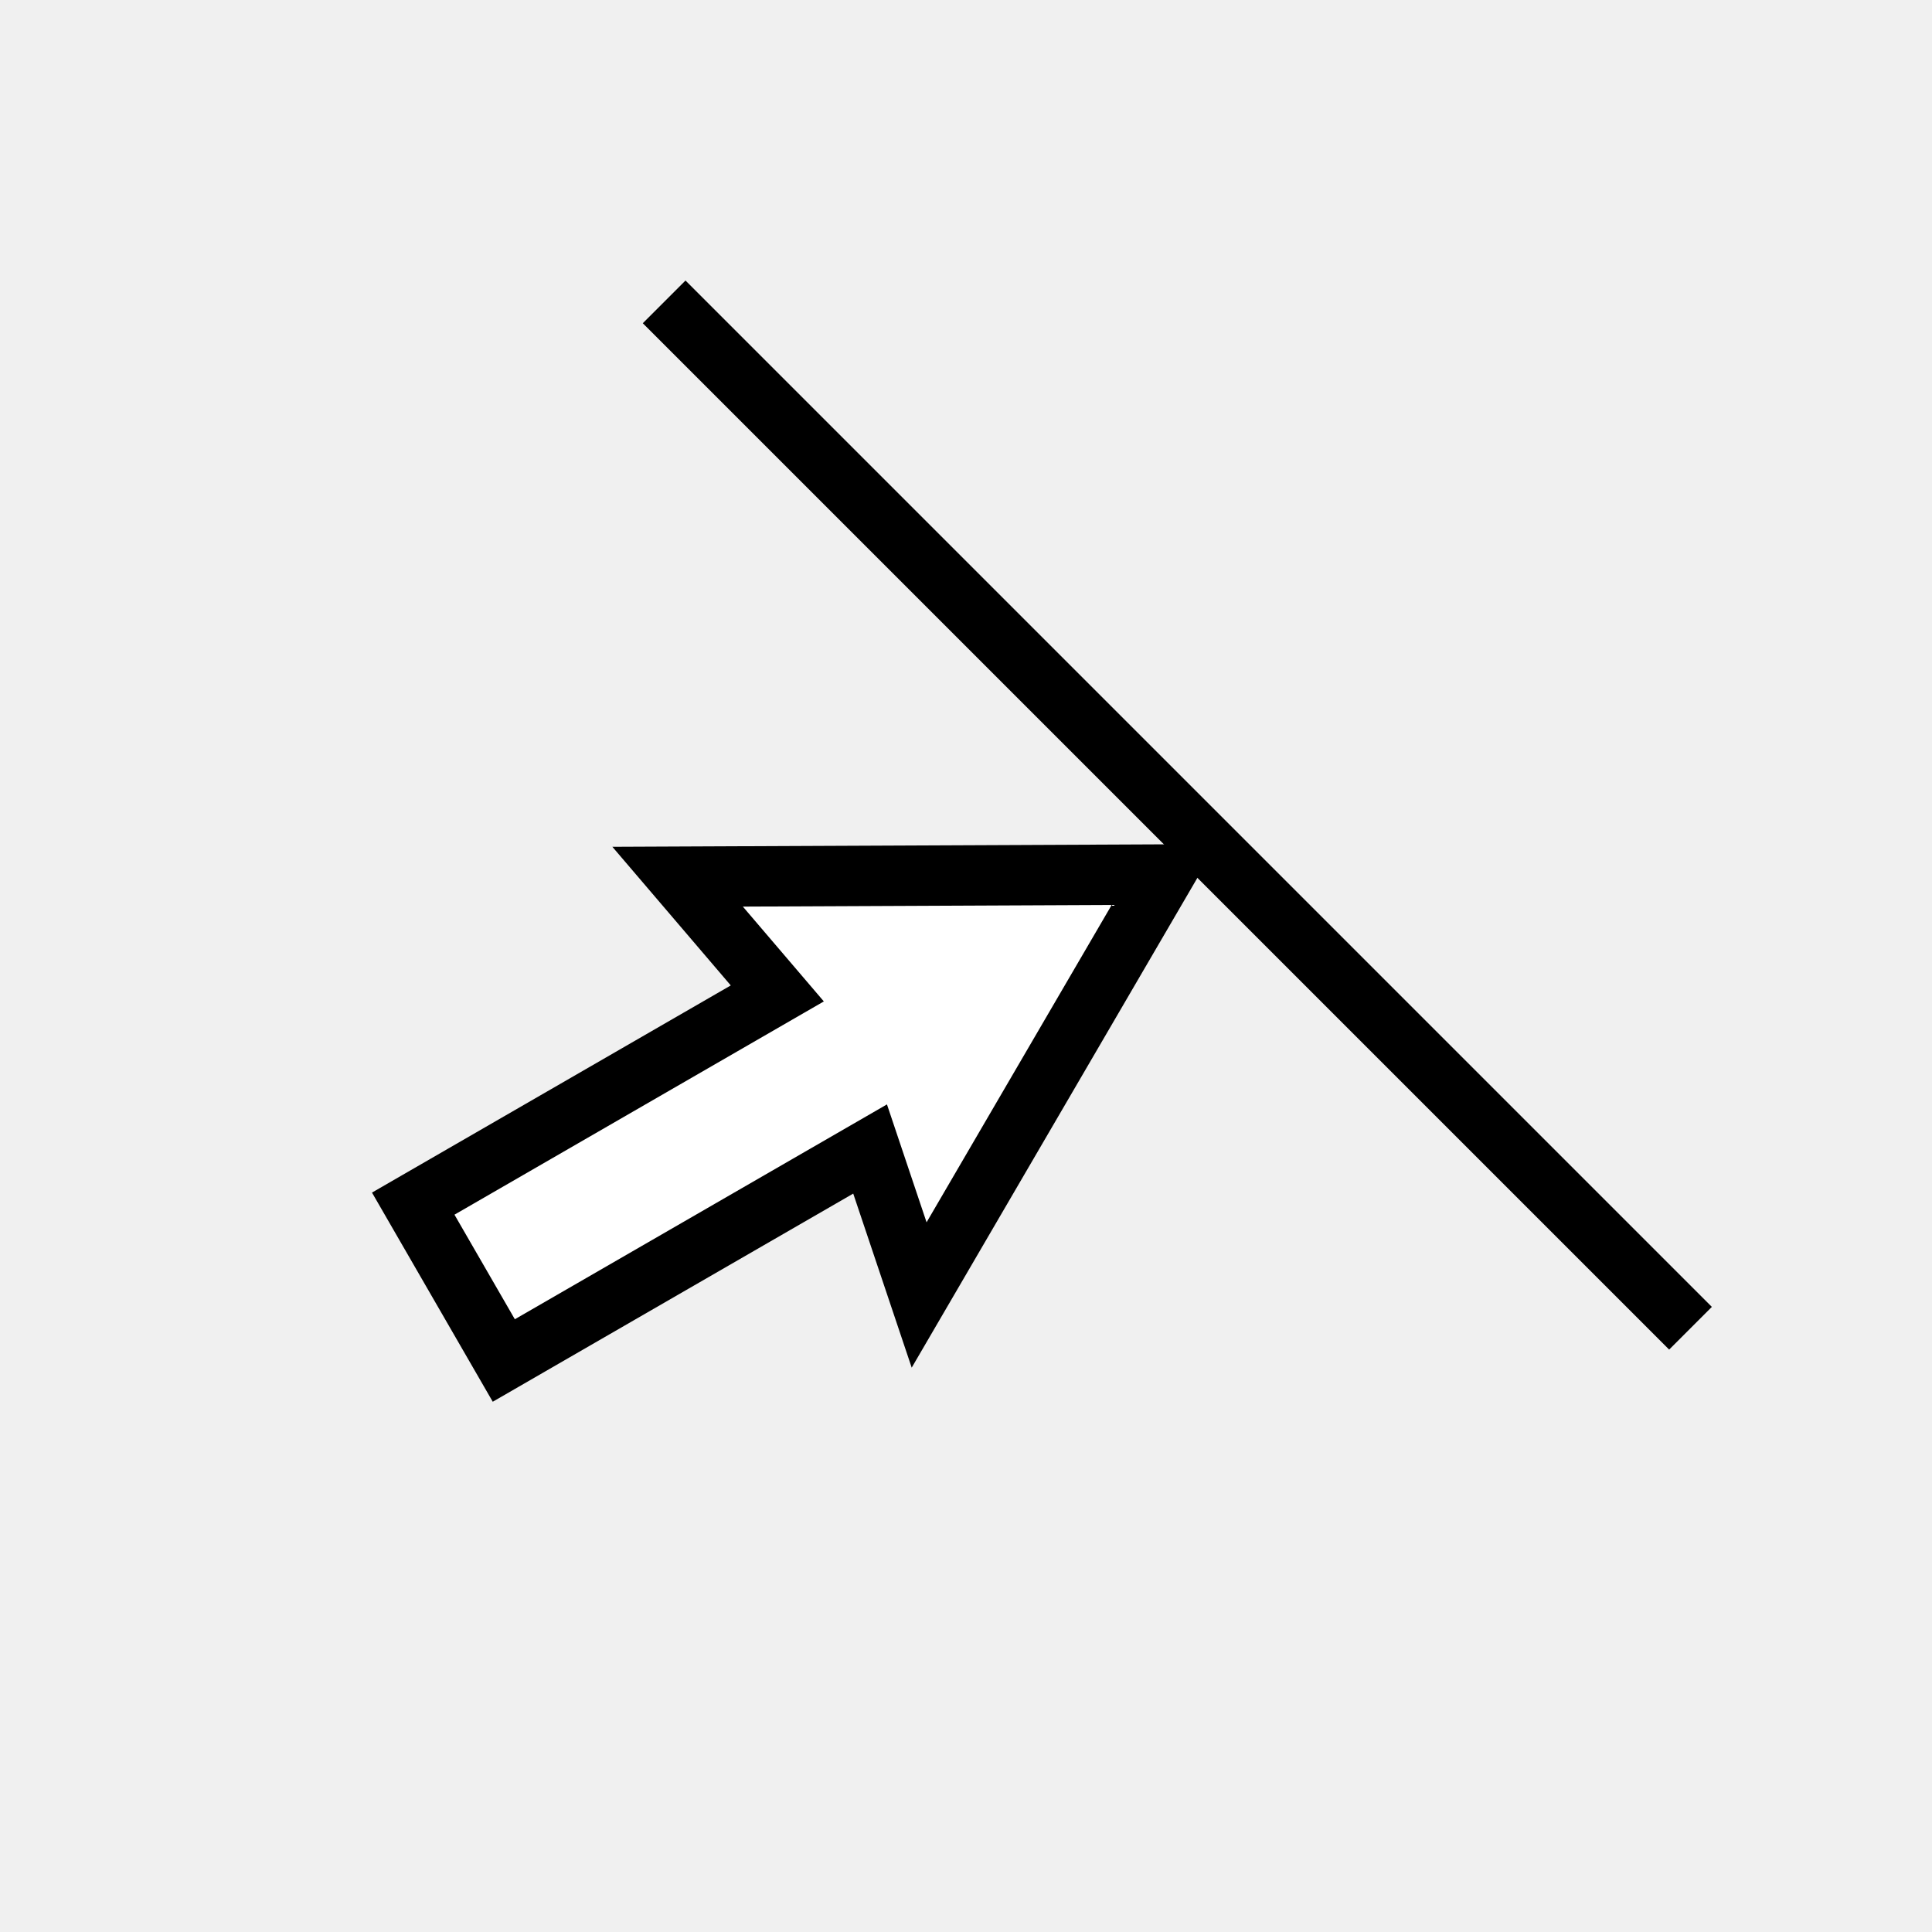
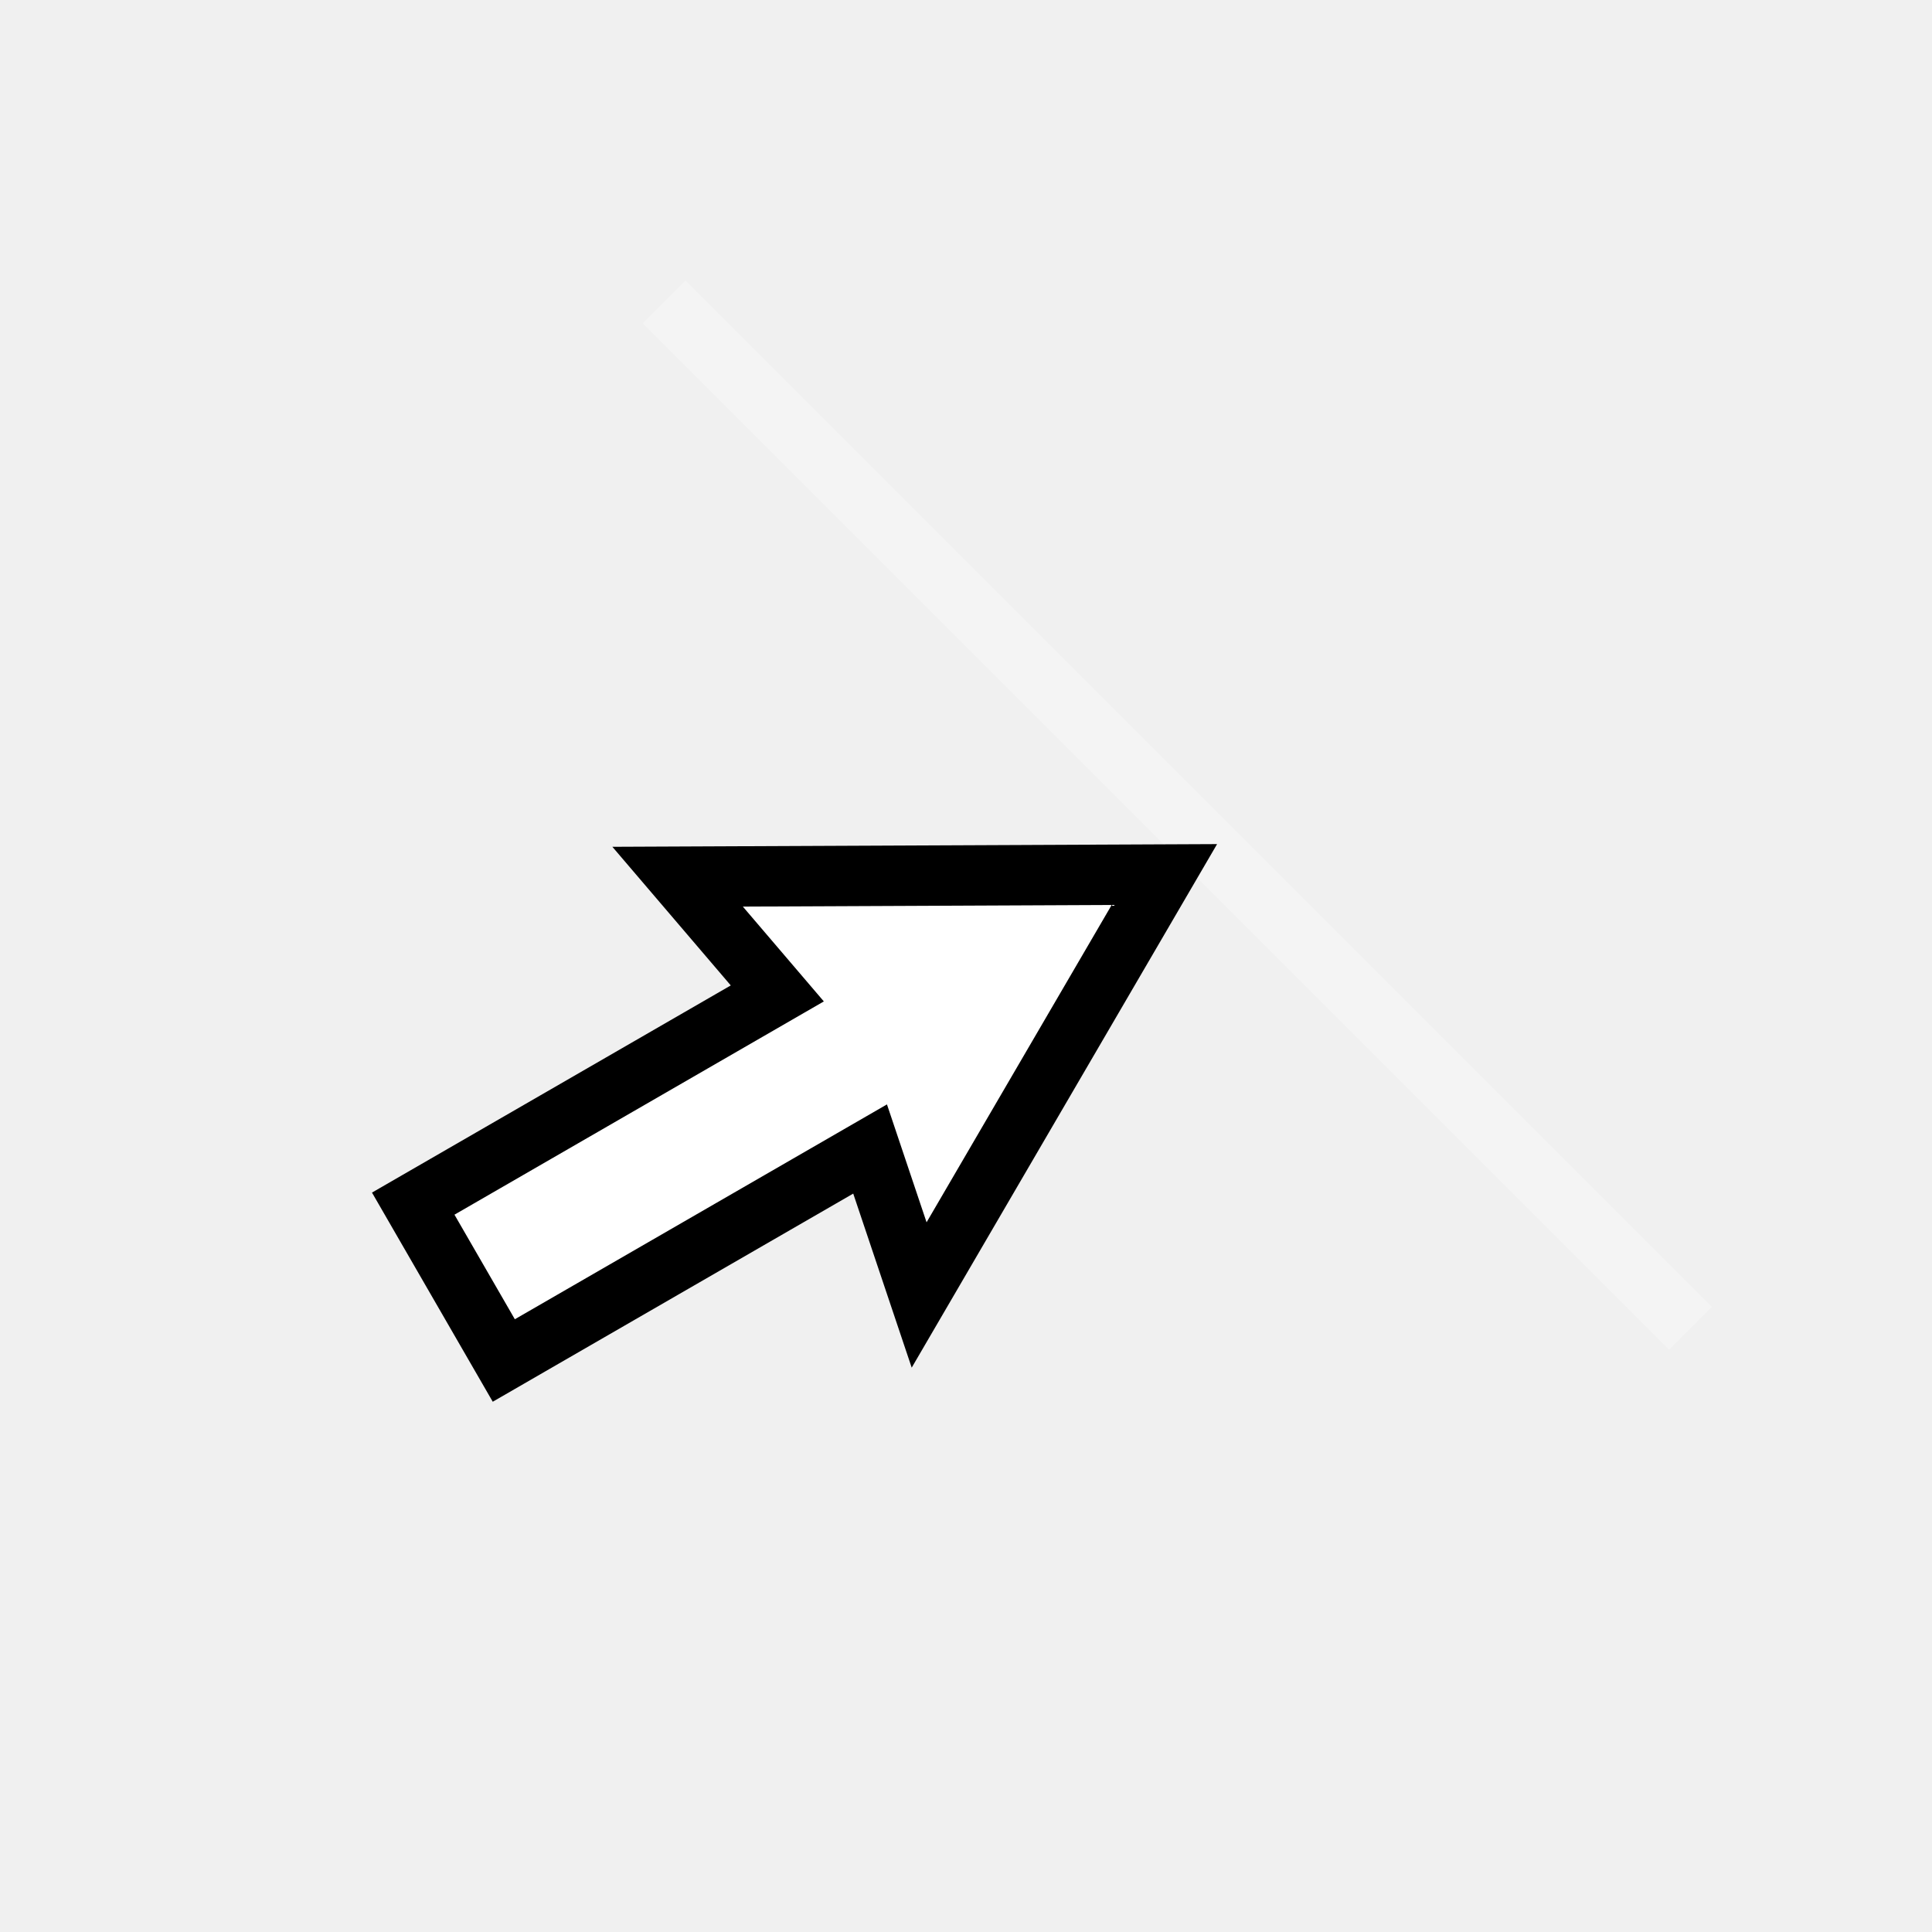
<svg xmlns="http://www.w3.org/2000/svg" width="256" height="256" viewBox="0 0 72.249 72.249" id="svg4295" version="1.1">
  <defs id="defs4323" />
  <g id="g6513">
-     <path id="path4163" d="M 24.836,11.289 63.218,49.671" style="fill:none;fill-rule:evenodd;stroke:#000000;stroke-width:2.258;stroke-linecap:butt;stroke-linejoin:miter;stroke-miterlimit:4;stroke-dasharray:none;stroke-opacity:1" />
+     <path id="path4163" d="M 24.836,11.289 63.218,49.671" style="fill:none;fill-rule:evenodd;stroke:#f4f4f4;stroke-width:2.258;stroke-linecap:butt;stroke-linejoin:miter;stroke-miterlimit:4;stroke-dasharray:none;stroke-opacity:1" />
    <path id="path5315" d="m 18.841,50.876 13.697,-7.908 1.834,5.459 9.171,-15.723 -18.203,0.081 3.728,4.365 -13.615,7.861 3.387,5.866" style="fill:#ffffff;fill-rule:evenodd;stroke:#000000;stroke-width:2.258;stroke-linecap:square;stroke-linejoin:miter;stroke-miterlimit:4;stroke-dasharray:none;stroke-opacity:1" />
  </g>
</svg>
